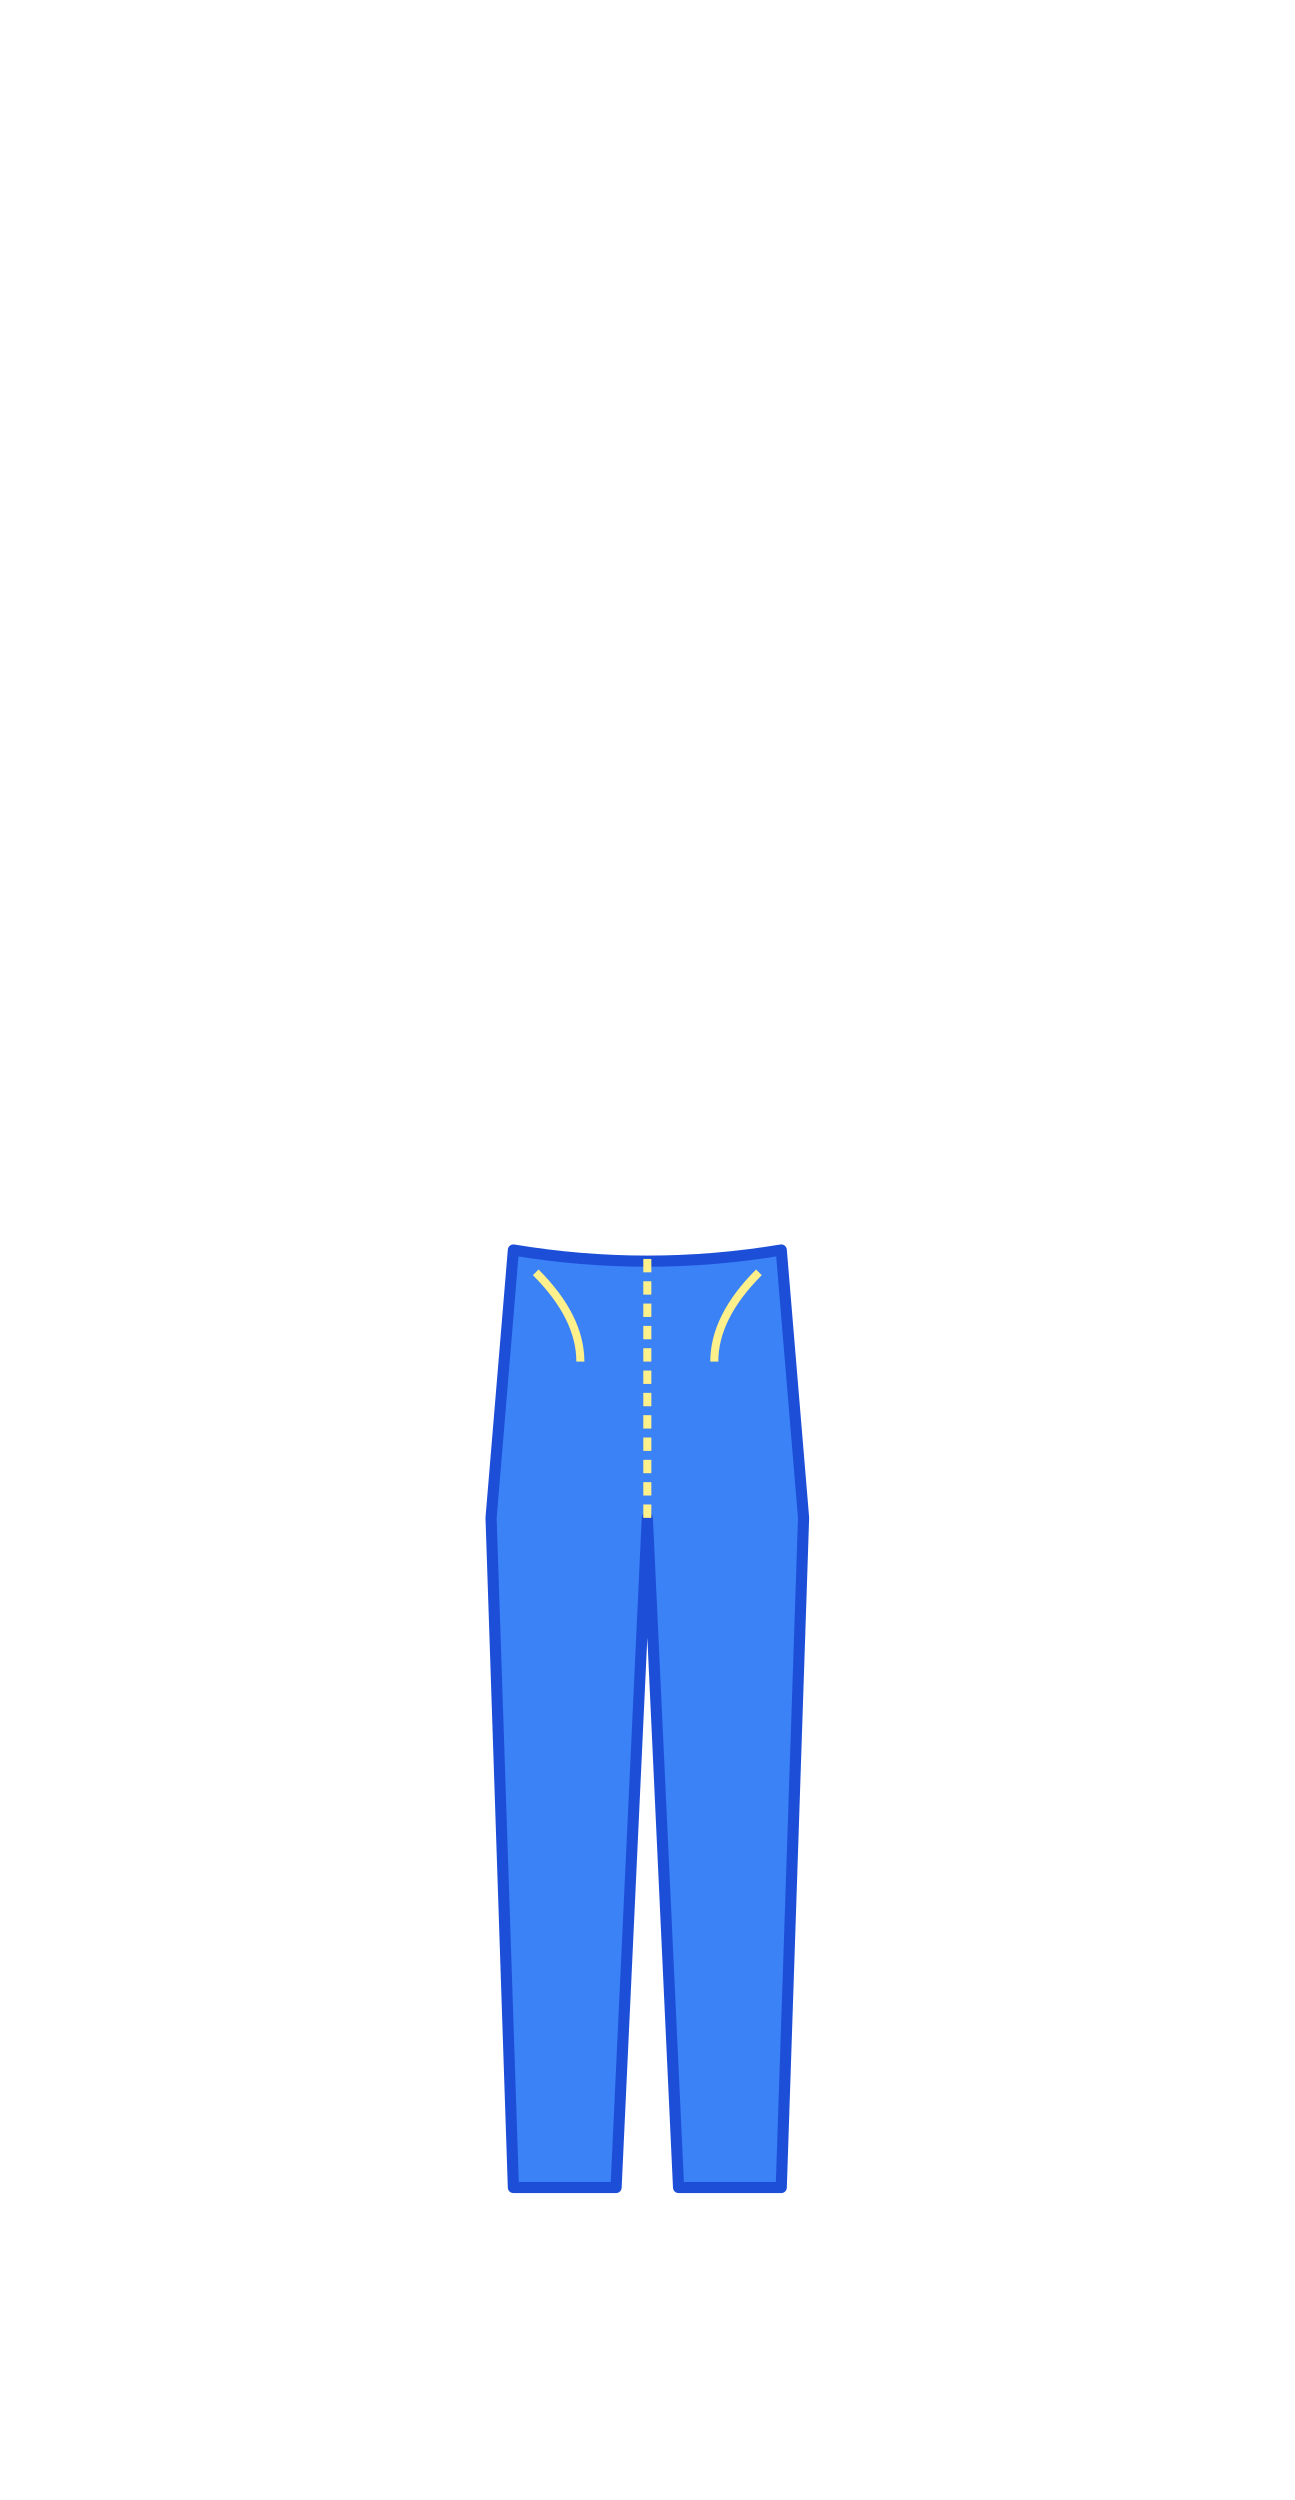
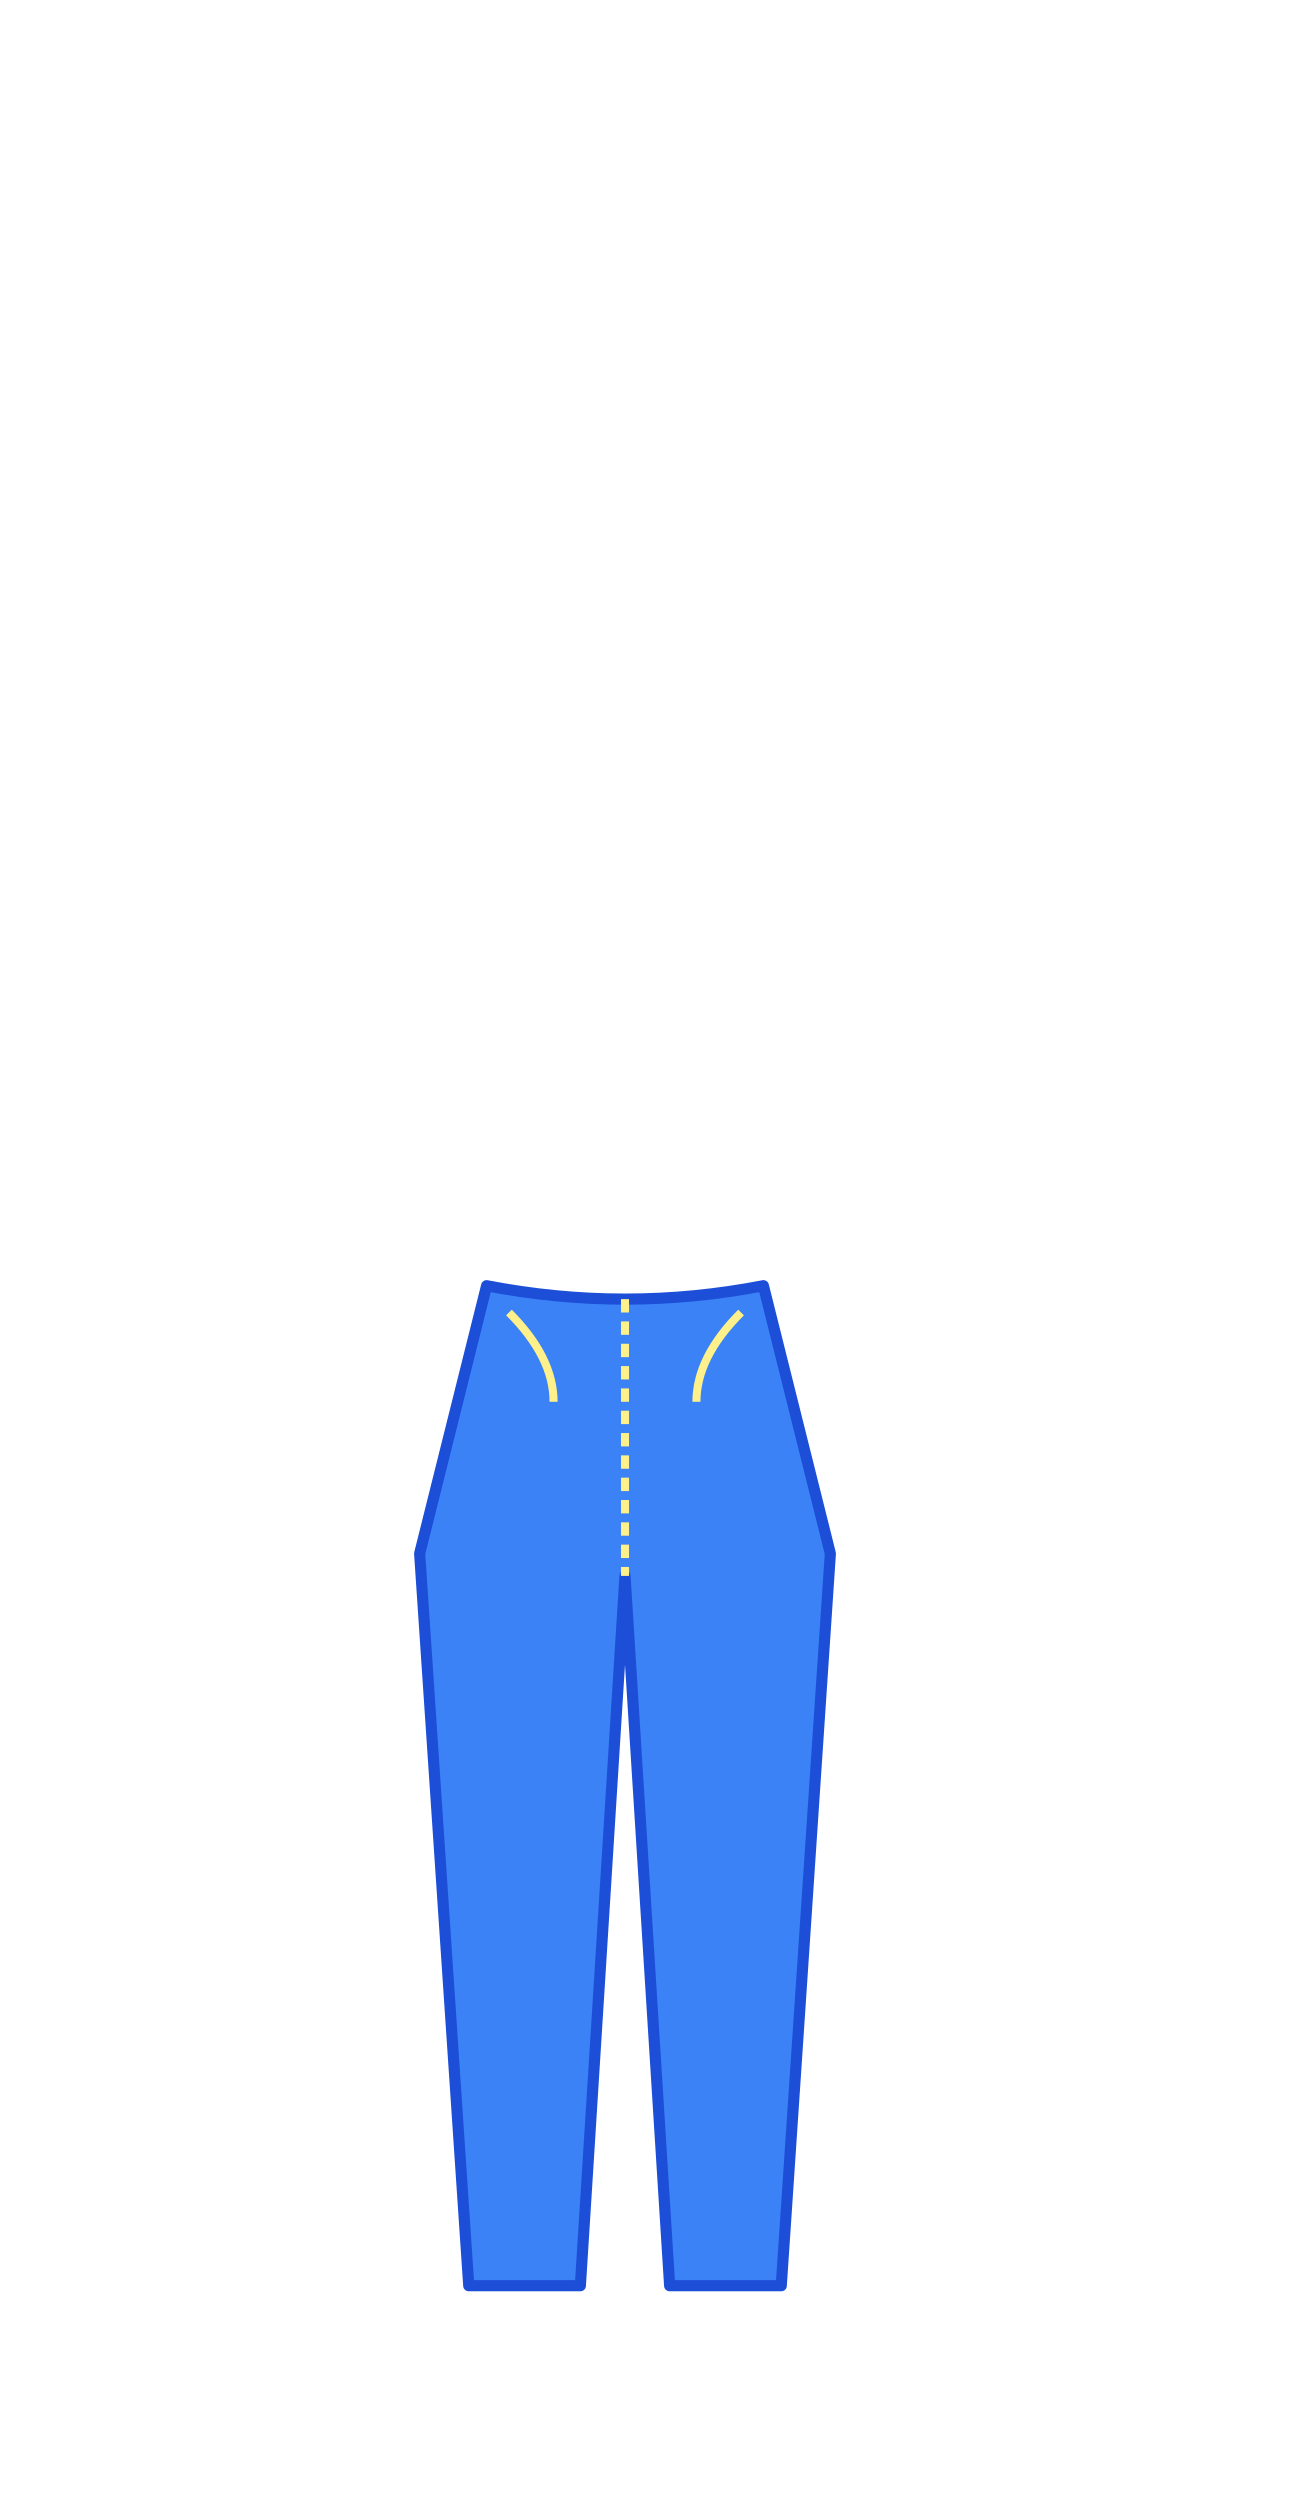
<svg xmlns="http://www.w3.org/2000/svg" viewBox="0 0 290 560" width="290" height="560">
-   <path d="M 115 280 Q 145 285 175 280 L 180 340 L 175 490 L 152 490 L 145 340 L 138 490 L 115 490 L 110 340 Z" fill="#3b82f6" stroke="#1d4ed8" stroke-width="2.5" stroke-linejoin="round" />
-   <path d="M 145 282 V 340" stroke="#fef08a" stroke-width="1.8" stroke-dasharray="3,2" />
-   <path d="M 120 285 Q 130 295 130 305" fill="none" stroke="#fef08a" stroke-width="1.8" />
-   <path d="M 170 285 Q 160 295 160 305" fill="none" stroke="#fef08a" stroke-width="1.8" />
+   <path d="M 109 288 Q 140 294 171 288 L 186 348 L 175 512 L 150 512 L 140 353 L 130 512 L 105 512 L 94 348 Z" fill="#3b82f6" stroke="#1d4ed8" stroke-width="2.5" stroke-linejoin="round" />
+   <path d="M 140 291 V 353" stroke="#fef08a" stroke-width="1.8" stroke-dasharray="3,2" />
+   <path d="M 114 294 Q 124 304 124 314" fill="none" stroke="#fef08a" stroke-width="1.8" />
+   <path d="M 166 294 Q 156 304 156 314" fill="none" stroke="#fef08a" stroke-width="1.8" />
</svg>
